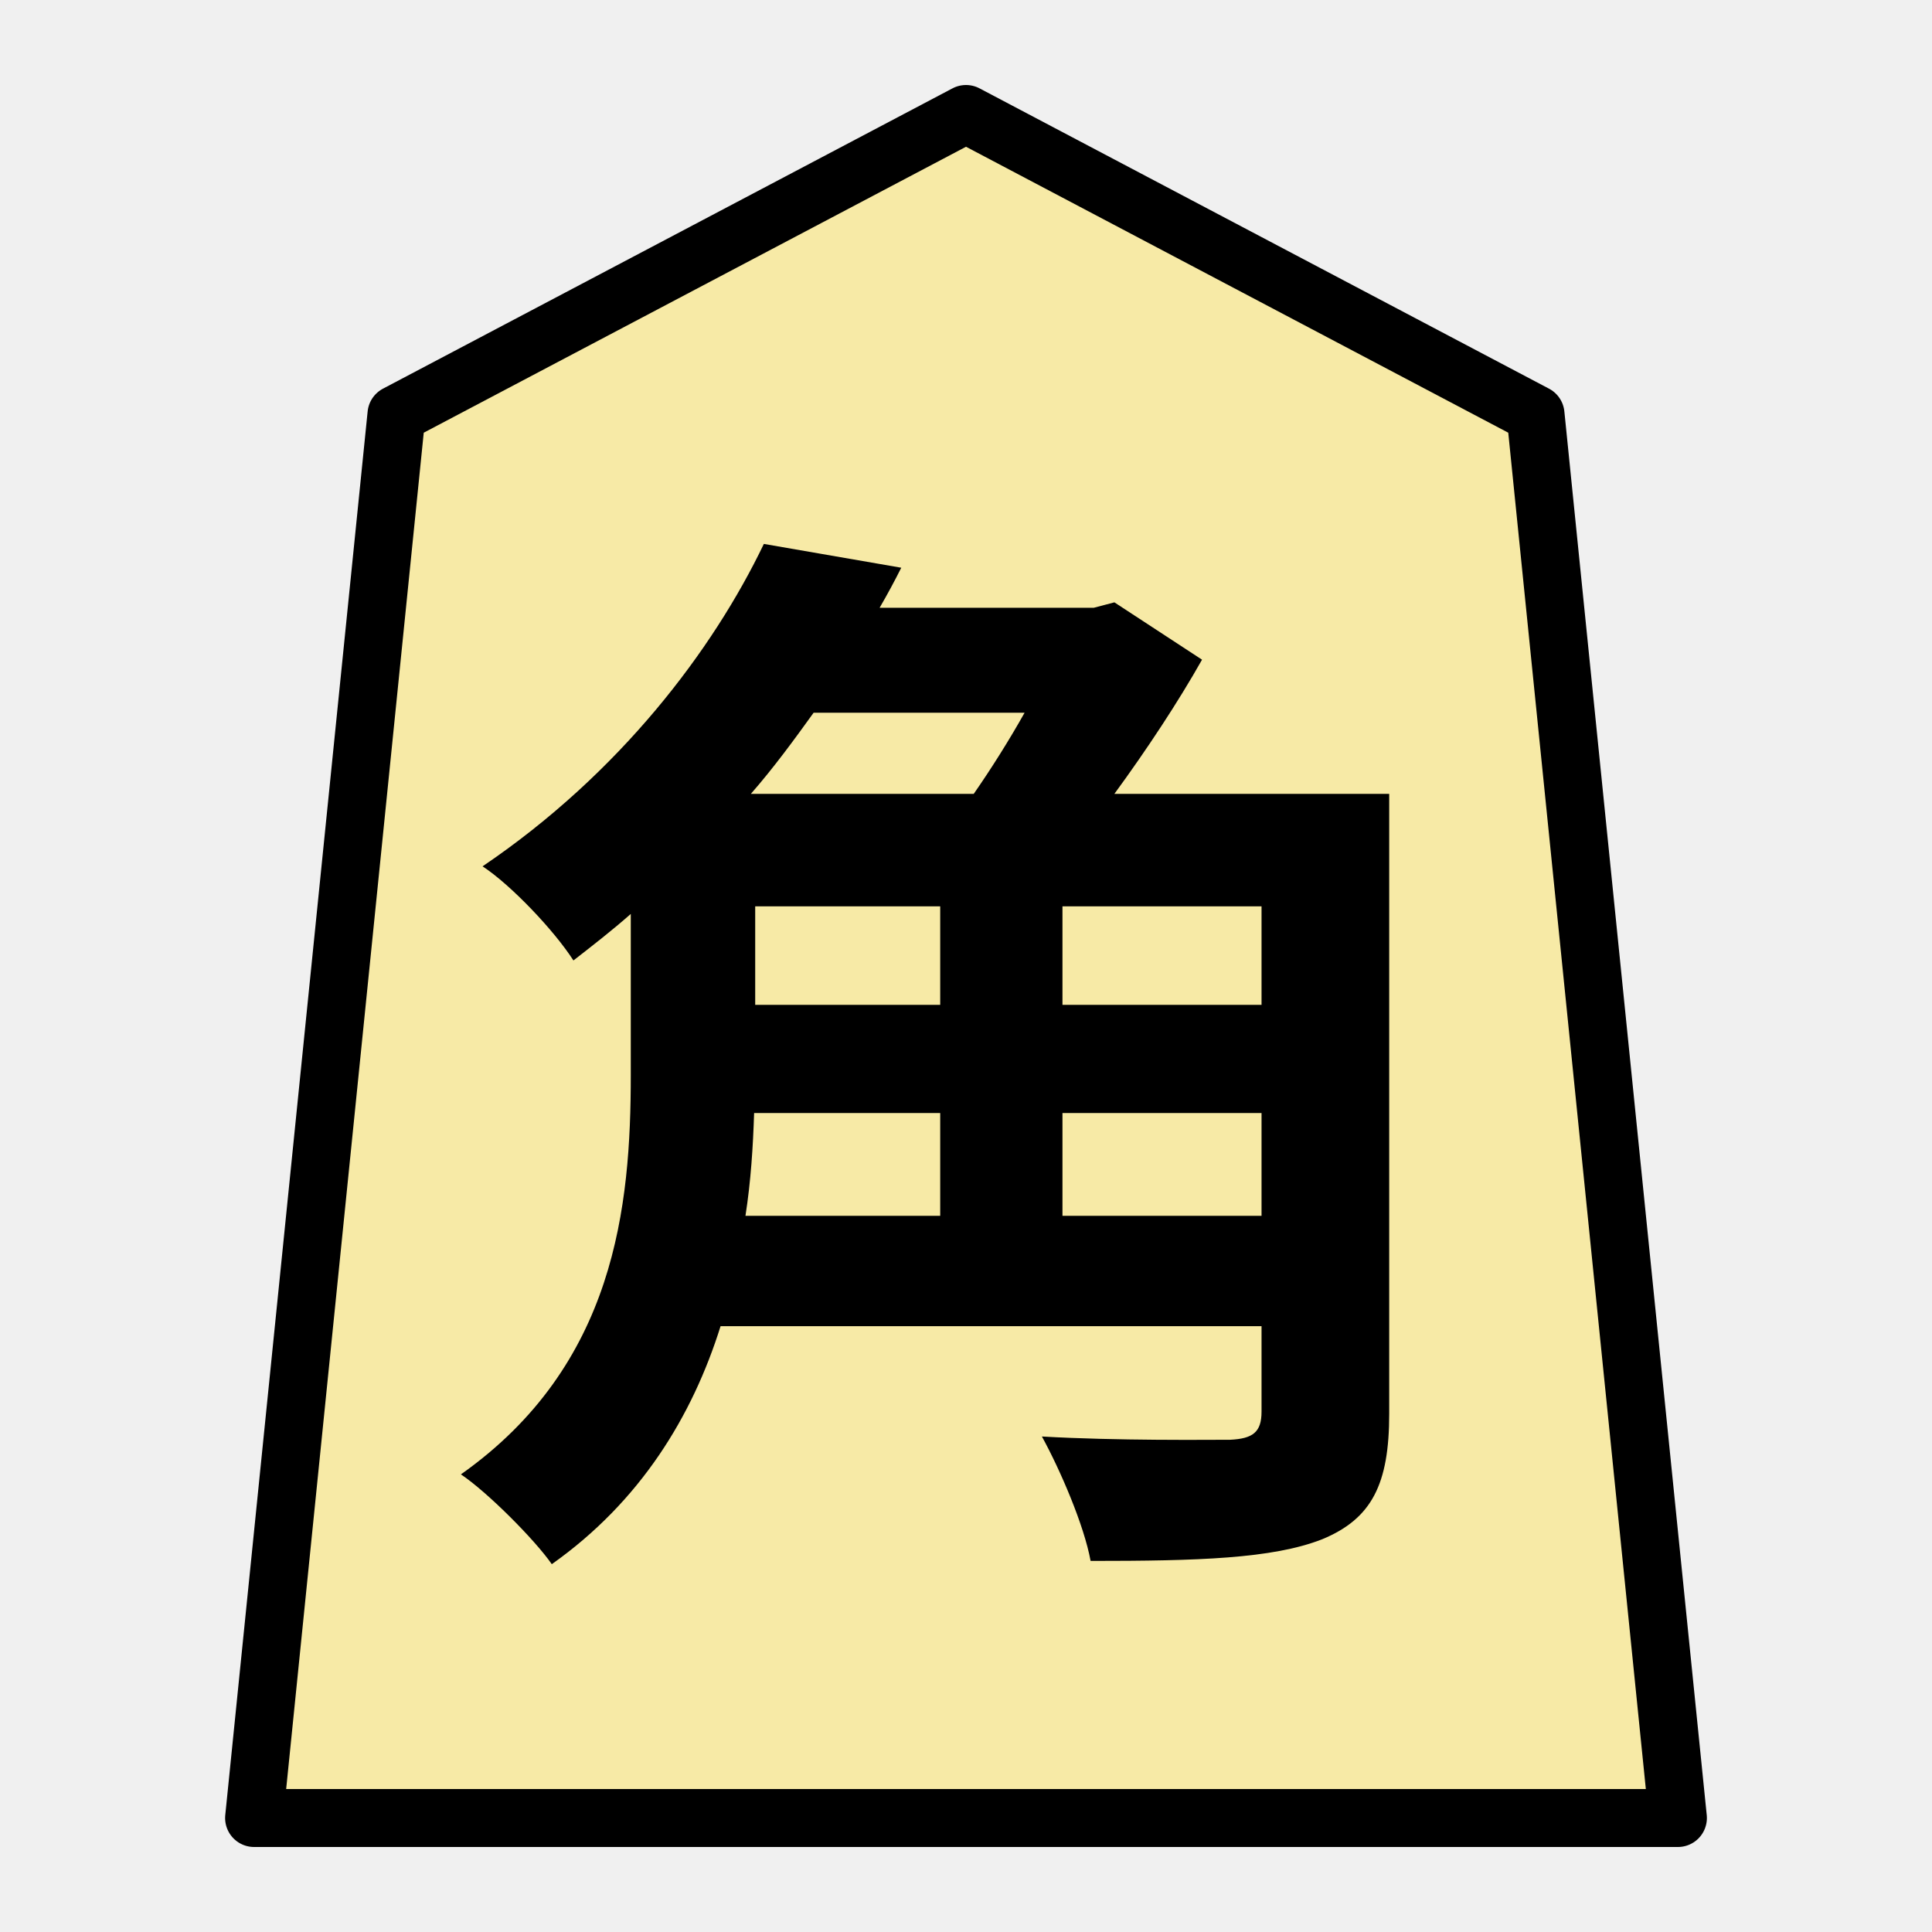
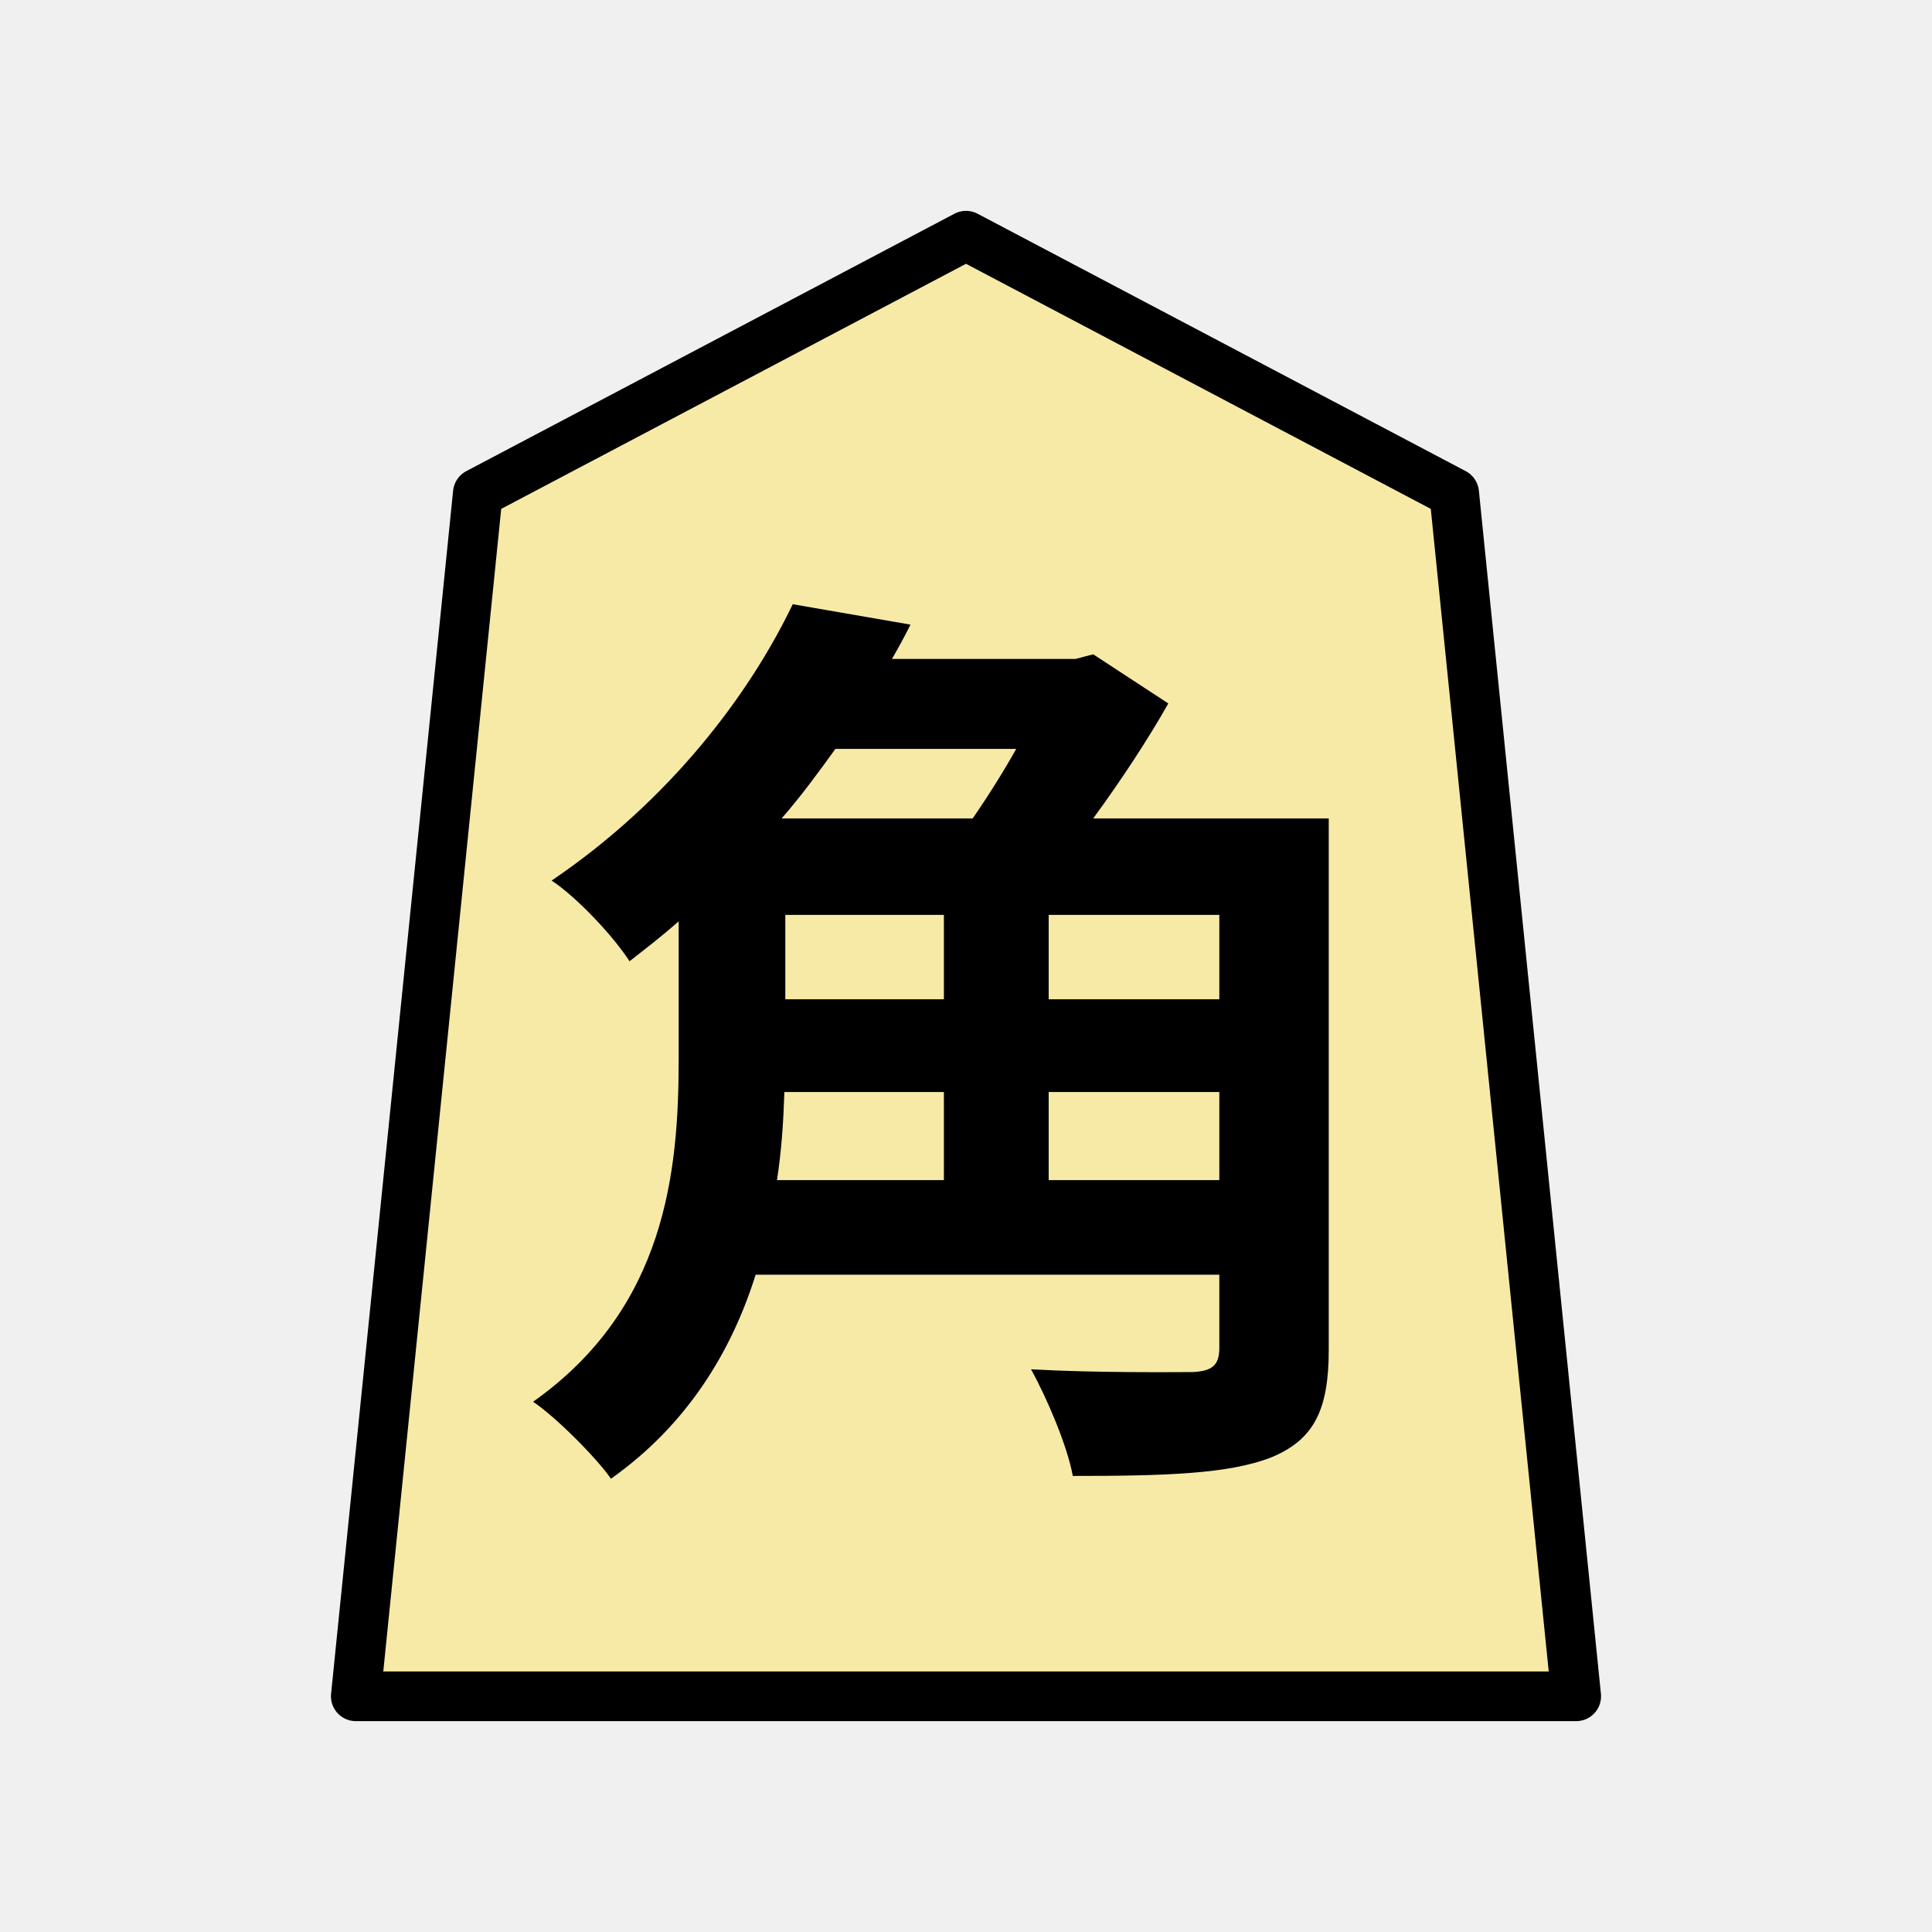
- <svg xmlns="http://www.w3.org/2000/svg" version="1.1" style="overflow:visible" viewBox="-150 -150 300 300" height="1200px" width="1200px" id="svg10362">
+ <svg xmlns="http://www.w3.org/2000/svg" version="1.1" style="overflow:visible" viewBox="-150 -150 350 350" height="1400" width="1400" id="svg10362">
  <defs id="defs10366" />
-   <rect fill-opacity="0" fill="rgb(0,0,0)" height="300" width="300" y="-150" x="-150" id="rect10350" />
-   <g style="fill:#ffffff;stroke-linejoin:round" id="g10358">
+   <rect height="300" width="300" y="-125" x="-125" id="rect10350" style="fill:#000000;fill-opacity:0" />
+   <g style="fill:#ffffff;stroke-linejoin:round" id="g10358" transform="translate(25,25)">
    <path style="fill:#f7eaa6;fill-opacity:1;stroke:none;stroke-width:0.9;stroke-linecap:butt;stroke-linejoin:round" id="path10352" d="M 0.002,-132.3 -88.435,-85.666 -110.544,132.3 h 221.088 L 88.435,-85.666 Z" />
    <path style="fill:#000000;stroke:none;stroke-width:0.9;stroke-linecap:butt;stroke-linejoin:round" id="path10354" d="m 14.979,38.788 v -15.96 h 30.912 v 15.96 z M -4.005,22.828 v 15.96 H -34.245 c 0.84,-5.376 1.176,-10.752 1.344,-15.96 z m 13.104,-62.16 c -2.352,4.2 -5.208,8.736 -7.896,12.6 H -33.404 c 3.528,-4.032 6.72,-8.4 9.744,-12.6 z M -32.733,-9.26 H -4.005 V 6.028 H -32.733 Z m 78.624,15.288 h -30.912 v -15.288 h 30.912 z m 19.824,-32.76 h -42.672 c 5.04,-6.888 9.912,-14.28 13.608,-20.832 l -13.608,-8.904 -3.192,0.84 h -33.264 c 1.176,-2.016 2.352,-4.2 3.36,-6.216 l -21.336,-3.696 c -7.896,16.464 -22.344,35.616 -43.68,50.064 4.368,2.856 11.088,9.912 14.112,14.616 3.024,-2.352 6.048,-4.704 8.904,-7.224 V 16.948 c 0,20.328 -2.352,45.024 -26.376,61.992 4.032,2.688 11.424,10.08 14.112,13.944 13.776,-9.744 21.84,-23.016 26.208,-36.96 h 84 v 13.272 c 0,3.192 -1.344,4.2 -4.872,4.368 -3.696,0 -17.472,0.168 -29.232,-0.504 2.856,5.208 6.552,13.776 7.56,19.32 16.632,0 28.224,-0.336 35.952,-3.36 7.728,-3.192 10.416,-8.568 10.416,-19.488 z" />
    <path style="fill:none;stroke:#000000;stroke-width:9;stroke-linecap:butt;stroke-linejoin:round;stroke-opacity:1" id="path10356" d="M 0.002,-132.3 -88.435,-85.666 -110.544,132.3 h 221.088 L 88.435,-85.666 Z" />
  </g>
</svg>
